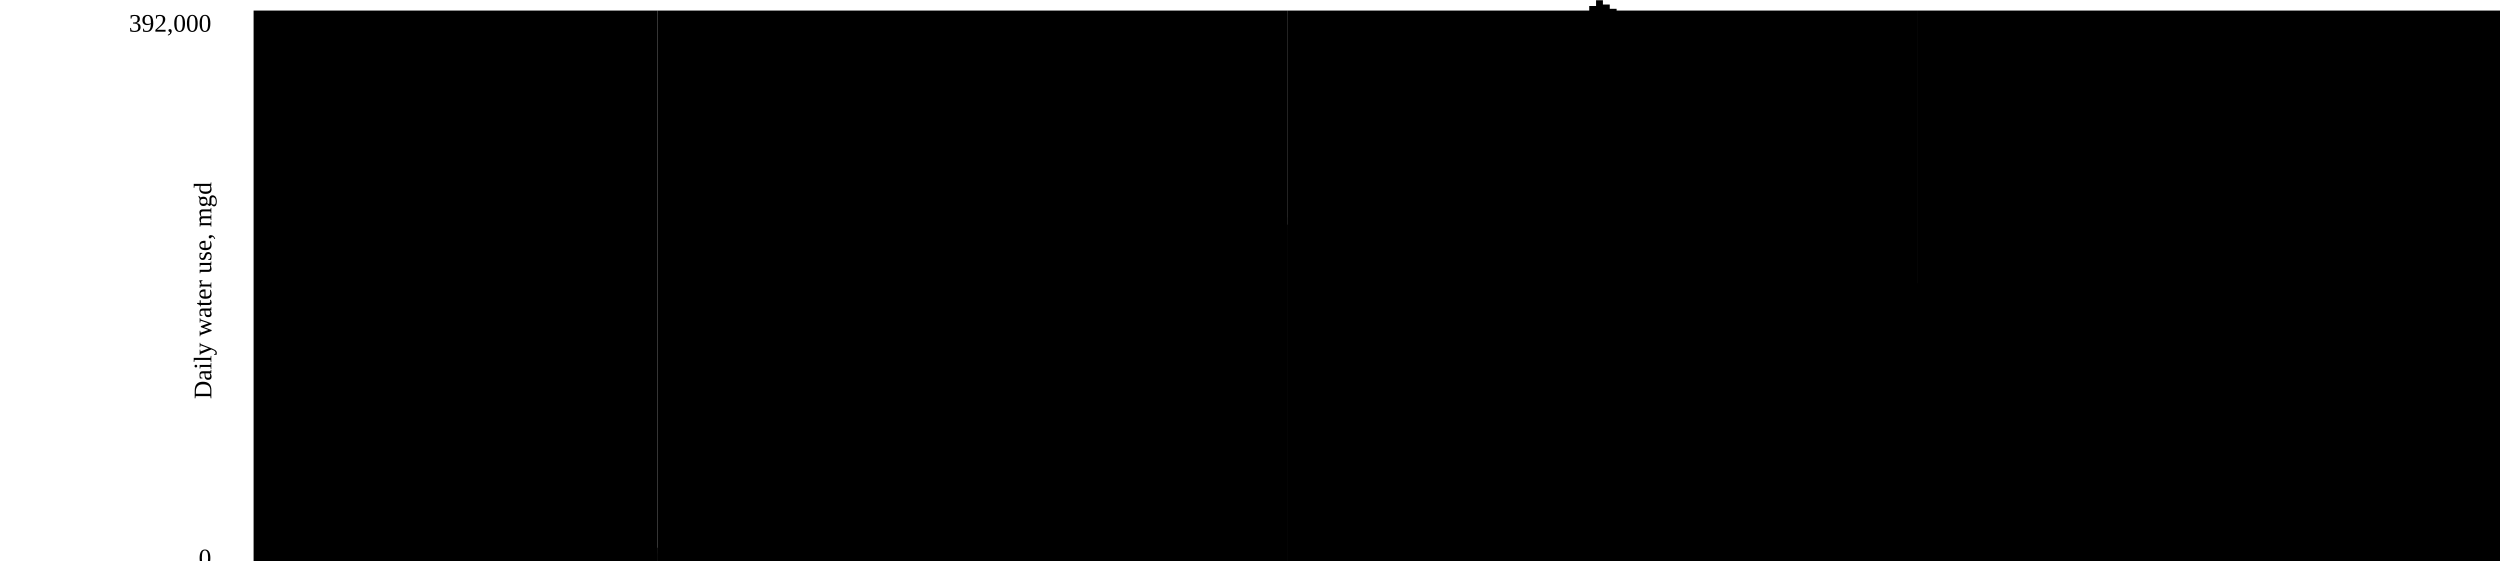
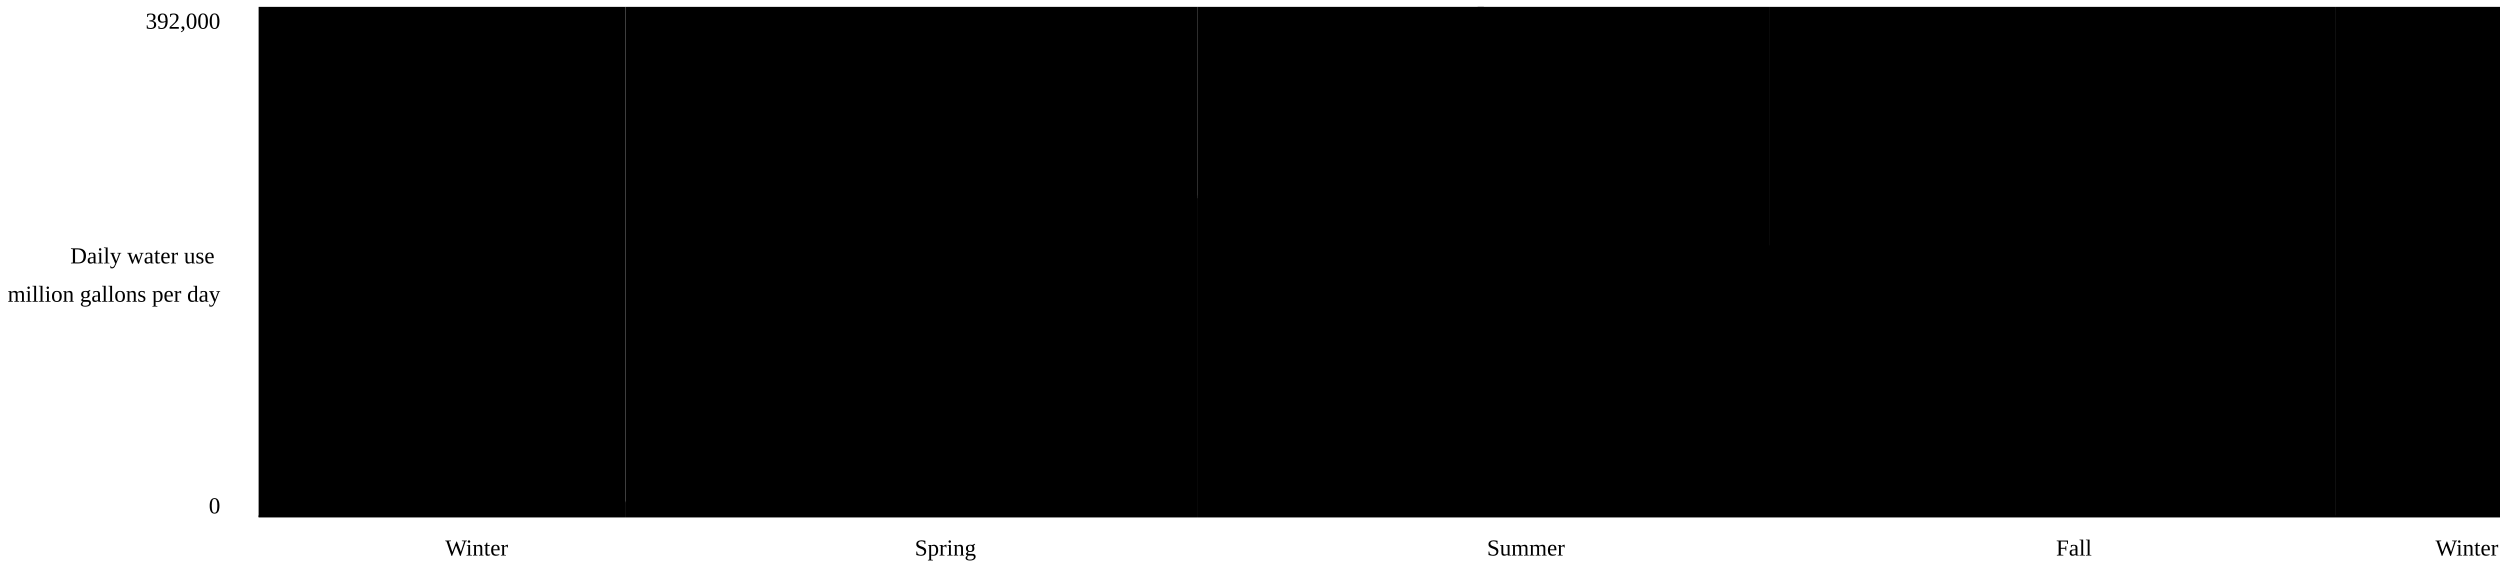
- <svg xmlns="http://www.w3.org/2000/svg" viewBox="-120 -5 1183 265" preserveAspectRatio="xMidYMid meet" id="svg-wu-bars-ir" version="1.1">
-   <g id="winterGroup" transform="translate(0 265) scale(3.2411 0.67639)">
-     <path d="M0,0 v-1 h1 v0 h1 v0 h1 v0 h1 v0 h1 v0 h1 v0 h1 v0 h1 v0 h1 v0 h1 v0 h1 v0 h1 v0 h1 v0 h1 v0 h1 v0 h1 v0 h1 v0 h1 v0 h1 v0 h1 v0 h1 v0 h1 v0 h1 v0 h1 v0 h1 v0 h1 v0 h1 v0 h1 v0 h1 v0 h1 v0 h1 v0 h1 v0 h1 v0 h1 v0 h1 v0 h1 v0 h1 v0 h1 v0 h1 v0 h1 v0 h1 v0 h1 v0 h1 v0 h1 v-1 h1 v-1 h1 v-1 h1 v-1 h1 v-1 h1 v-1 h1 v-1 h1 v-1 h1 v-1 h1 v-1 h1 v-1 h1 v-1 h1 v-1 h1 v-1 h1 v-1 h1 v12Z" class="wu-bars" />
-     <path d="M0,0 v-391.786 h59 v391.786 Z" class="wu-bars-hover" id="winter" />
+ <svg xmlns="http://www.w3.org/2000/svg" viewBox="-135 -5 1305 305" preserveAspectRatio="xMidYMid meet" id="svg-wu-bars-ir" version="1.1">
+   <g id="winterGroup" transform="translate(0 265) scale(3.24658 0.00068)">
+     <path d="M0,0 v-1393 h1 v0 h1 v0 h1 v0 h1 v0 h1 v0 h1 v0 h1 v0 h1 v0 h1 v0 h1 v0 h1 v0 h1 v0 h1 v0 h1 v0 h1 v0 h1 v34 h1 v34 h1 v34 h1 v34 h1 v34 h1 v34 h1 v34 h1 v34 h1 v34 h1 v34 h1 v34 h1 v34 h1 v34 h1 v34 h1 v34 h1 v34 h1 v34 h1 v34 h1 v34 h1 v34 h1 v34 h1 v34 h1 v34 h1 v34 h1 v34 h1 v34 h1 v34 h1 v34 h1 v-737 h1 v-737 h1 v-737 h1 v-737 h1 v-737 h1 v-737 h1 v-737 h1 v-737 h1 v-737 h1 v-737 h1 v-737 h1 v-737 h1 v-737 h1 v-737 h1 v-737 h1 v11503Z" class="wu-bars" />
+     <path d="M0,0 v-391786.467 h59 v391786.467 Z" class="wu-bars-hover" id="winter" />
  </g>
-   <g id="springGroup" transform="translate(0 265) scale(3.2411 0.67639)">
-     <path d="M59,0 v-12 h1 v-1 h1 v-1 h1 v-1 h1 v-1 h1 v-1 h1 v-1 h1 v-1 h1 v-1 h1 v-1 h1 v-1 h1 v-1 h1 v-1 h1 v-1 h1 v-1 h1 v-1 h1 v-1 h1 v-1 h1 v-1 h1 v-1 h1 v-1 h1 v-1 h1 v-1 h1 v-1 h1 v-1 h1 v-1 h1 v-1 h1 v-1 h1 v-1 h1 v-1 h1 v-1 h1 v-1 h1 v-1 h1 v-1 h1 v-1 h1 v-1 h1 v-1 h1 v-1 h1 v-1 h1 v-1 h1 v-1 h1 v-1 h1 v-1 h1 v-1 h1 v-1 h1 v-1 h1 v-5 h1 v-5 h1 v-5 h1 v-5 h1 v-5 h1 v-5 h1 v-5 h1 v-5 h1 v-5 h1 v-5 h1 v-5 h1 v-5 h1 v-5 h1 v-5 h1 v-5 h1 v-5 h1 v-5 h1 v-5 h1 v-5 h1 v-5 h1 v-5 h1 v-5 h1 v-5 h1 v-5 h1 v-5 h1 v-5 h1 v-5 h1 v-5 h1 v-5 h1 v-5 h1 v-5 h1 v-2 h1 v-2 h1 v-2 h1 v-2 h1 v-2 h1 v-2 h1 v-2 h1 v-2 h1 v-2 h1 v-2 h1 v-2 h1 v-2 h1 v-2 h1 v-2 h1 v-2 h1 v245Z" class="wu-bars" />
-     <path d="M59,0 v-391.786 h92 v391.786 Z" class="wu-bars-hover" id="spring" />
+   <g id="springGroup" transform="translate(0 265) scale(3.24658 0.00068)">
+     <path d="M59,0 v-12240 h1 v-737 h1 v-737 h1 v-737 h1 v-737 h1 v-737 h1 v-737 h1 v-737 h1 v-737 h1 v-737 h1 v-737 h1 v-737 h1 v-737 h1 v-737 h1 v-737 h1 v-737 h1 v-995 h1 v-995 h1 v-995 h1 v-995 h1 v-995 h1 v-995 h1 v-995 h1 v-995 h1 v-995 h1 v-995 h1 v-995 h1 v-995 h1 v-995 h1 v-995 h1 v-995 h1 v-995 h1 v-995 h1 v-995 h1 v-995 h1 v-995 h1 v-995 h1 v-995 h1 v-995 h1 v-995 h1 v-995 h1 v-995 h1 v-995 h1 v-995 h1 v-995 h1 v-995 h1 v-5141 h1 v-5141 h1 v-5141 h1 v-5141 h1 v-5141 h1 v-5141 h1 v-5141 h1 v-5141 h1 v-5141 h1 v-5141 h1 v-5141 h1 v-5141 h1 v-5141 h1 v-5141 h1 v-5141 h1 v-5141 h1 v-5141 h1 v-5141 h1 v-5141 h1 v-5141 h1 v-5141 h1 v-5141 h1 v-5141 h1 v-5141 h1 v-5141 h1 v-5141 h1 v-5141 h1 v-5141 h1 v-5141 h1 v-5141 h1 v-5141 h1 v-2159 h1 v-2159 h1 v-2159 h1 v-2159 h1 v-2159 h1 v-2159 h1 v-2159 h1 v-2159 h1 v-2159 h1 v-2159 h1 v-2159 h1 v-2159 h1 v-2159 h1 v-2159 h1 v-2159 h1 v244916Z" class="wu-bars" />
+     <path d="M59,0 v-391786.467 h92 v391786.467 Z" class="wu-bars-hover" id="spring" />
  </g>
-   <g id="summerGroup" transform="translate(0 265) scale(3.2411 0.67639)">
-     <path d="M151,0 v-247 h1 v-2 h1 v-2 h1 v-2 h1 v-2 h1 v-2 h1 v-2 h1 v-2 h1 v-2 h1 v-2 h1 v-2 h1 v-2 h1 v-2 h1 v-2 h1 v-2 h1 v-4 h1 v-4 h1 v-4 h1 v-4 h1 v-4 h1 v-4 h1 v-4 h1 v-4 h1 v-4 h1 v-4 h1 v-4 h1 v-4 h1 v-4 h1 v-4 h1 v-4 h1 v-4 h1 v-4 h1 v-4 h1 v-4 h1 v-4 h1 v-4 h1 v-4 h1 v-4 h1 v-4 h1 v-4 h1 v-4 h1 v-4 h1 v-4 h1 v-4 h1 v-4 h1 v-4 h1 v3 h1 v3 h1 v3 h1 v3 h1 v3 h1 v3 h1 v3 h1 v3 h1 v3 h1 v3 h1 v3 h1 v3 h1 v3 h1 v3 h1 v3 h1 v3 h1 v3 h1 v3 h1 v3 h1 v3 h1 v3 h1 v3 h1 v3 h1 v3 h1 v3 h1 v3 h1 v3 h1 v3 h1 v3 h1 v3 h1 v3 h1 v7 h1 v7 h1 v7 h1 v7 h1 v7 h1 v7 h1 v7 h1 v7 h1 v7 h1 v7 h1 v7 h1 v7 h1 v7 h1 v7 h1 v7 h1 v209Z" class="wu-bars" />
-     <path d="M151,0 v-391.786 h92 v391.786 Z" class="wu-bars-hover" id="summer" />
+   <g id="summerGroup" transform="translate(0 265) scale(3.24658 0.00068)">
+     <path d="M151,0 v-247076 h1 v-2159 h1 v-2159 h1 v-2159 h1 v-2159 h1 v-2159 h1 v-2159 h1 v-2159 h1 v-2159 h1 v-2159 h1 v-2159 h1 v-2159 h1 v-2159 h1 v-2159 h1 v-2159 h1 v-3693 h1 v-3693 h1 v-3693 h1 v-3693 h1 v-3693 h1 v-3693 h1 v-3693 h1 v-3693 h1 v-3693 h1 v-3693 h1 v-3693 h1 v-3693 h1 v-3693 h1 v-3693 h1 v-3693 h1 v-3693 h1 v-3693 h1 v-3693 h1 v-3693 h1 v-3693 h1 v-3693 h1 v-3693 h1 v-3693 h1 v-3693 h1 v-3693 h1 v-3693 h1 v-3693 h1 v-3693 h1 v-3693 h1 v-3693 h1 v-3693 h1 v2712 h1 v2712 h1 v2712 h1 v2712 h1 v2712 h1 v2712 h1 v2712 h1 v2712 h1 v2712 h1 v2712 h1 v2712 h1 v2712 h1 v2712 h1 v2712 h1 v2712 h1 v2712 h1 v2712 h1 v2712 h1 v2712 h1 v2712 h1 v2712 h1 v2712 h1 v2712 h1 v2712 h1 v2712 h1 v2712 h1 v2712 h1 v2712 h1 v2712 h1 v2712 h1 v2712 h1 v6600 h1 v6600 h1 v6600 h1 v6600 h1 v6600 h1 v6600 h1 v6600 h1 v6600 h1 v6600 h1 v6600 h1 v6600 h1 v6600 h1 v6600 h1 v6600 h1 v6600 h1 v208735Z" class="wu-bars" />
+     <path d="M151,0 v-391786.467 h92 v391786.467 Z" class="wu-bars-hover" id="summer" />
  </g>
-   <g id="fallGroup" transform="translate(0 265) scale(3.2411 0.67639)">
-     <path d="M243,0 v-202 h1 v7 h1 v7 h1 v7 h1 v7 h1 v7 h1 v7 h1 v7 h1 v7 h1 v7 h1 v7 h1 v7 h1 v7 h1 v7 h1 v7 h1 v3 h1 v3 h1 v3 h1 v3 h1 v3 h1 v3 h1 v3 h1 v3 h1 v3 h1 v3 h1 v3 h1 v3 h1 v3 h1 v3 h1 v3 h1 v3 h1 v3 h1 v3 h1 v3 h1 v3 h1 v3 h1 v3 h1 v3 h1 v3 h1 v3 h1 v3 h1 v3 h1 v3 h1 v3 h1 v3 h1 v3 h1 v0 h1 v0 h1 v0 h1 v0 h1 v0 h1 v0 h1 v0 h1 v0 h1 v0 h1 v0 h1 v0 h1 v0 h1 v0 h1 v0 h1 v0 h1 v0 h1 v0 h1 v0 h1 v0 h1 v0 h1 v0 h1 v0 h1 v0 h1 v0 h1 v0 h1 v0 h1 v0 h1 v0 h1 v0 h1 v0 h1 v0 h1 v0 h1 v0 h1 v0 h1 v0 h1 v0 h1 v0 h1 v0 h1 v0 h1 v0 h1 v0 h1 v0 h1 v0 h1 v0 h1 v0 h1 v1Z" class="wu-bars" />
-     <path d="M243,0 v-391.786 h91 v391.786 Z" class="wu-bars-hover" id="fall" />
+   <g id="fallGroup" transform="translate(0 265) scale(3.24658 0.00068)">
+     <path d="M243,0 v-202135 h1 v6600 h1 v6600 h1 v6600 h1 v6600 h1 v6600 h1 v6600 h1 v6600 h1 v6600 h1 v6600 h1 v6600 h1 v6600 h1 v6600 h1 v6600 h1 v6600 h1 v3360 h1 v3360 h1 v3360 h1 v3360 h1 v3360 h1 v3360 h1 v3360 h1 v3360 h1 v3360 h1 v3360 h1 v3360 h1 v3360 h1 v3360 h1 v3360 h1 v3360 h1 v3360 h1 v3360 h1 v3360 h1 v3360 h1 v3360 h1 v3360 h1 v3360 h1 v3360 h1 v3360 h1 v3360 h1 v3360 h1 v3360 h1 v3360 h1 v3360 h1 v3360 h1 v3360 h1 v97 h1 v97 h1 v97 h1 v97 h1 v97 h1 v97 h1 v97 h1 v97 h1 v97 h1 v97 h1 v97 h1 v97 h1 v97 h1 v97 h1 v97 h1 v97 h1 v97 h1 v97 h1 v97 h1 v97 h1 v97 h1 v97 h1 v97 h1 v97 h1 v97 h1 v97 h1 v97 h1 v97 h1 v97 h1 v97 h1 v80 h1 v80 h1 v80 h1 v80 h1 v80 h1 v80 h1 v80 h1 v80 h1 v80 h1 v80 h1 v80 h1 v80 h1 v80 h1 v80 h1 v80 h1 v1471Z" class="wu-bars" />
+     <path d="M243,0 v-391786.467 h91 v391786.467 Z" class="wu-bars-hover" id="fall" />
  </g>
-   <g id="winterGroup" transform="translate(0 265) scale(3.2411 0.67639)">
-     <path d="M334,0 v-1 h1 v0 h1 v0 h1 v0 h1 v0 h1 v0 h1 v0 h1 v0 h1 v0 h1 v0 h1 v0 h1 v0 h1 v0 h1 v0 h1 v0 h1 v0 h1 v0 h1 v0 h1 v0 h1 v0 h1 v0 h1 v0 h1 v0 h1 v0 h1 v0 h1 v0 h1 v0 h1 v0 h1 v0 h1 v0 h1 v0 h1 v0Z" class="wu-bars" />
-     <path d="M334,0 v-391.786 h31 v391.786 Z" class="wu-bars-hover" id="winter" />
+   <g id="winterGroup" transform="translate(0 265) scale(3.24658 0.00068)">
+     <path d="M334,0 v-1391 h1 v80 h1 v80 h1 v80 h1 v80 h1 v80 h1 v80 h1 v80 h1 v80 h1 v80 h1 v80 h1 v80 h1 v80 h1 v80 h1 v80 h1 v80 h1 v0 h1 v0 h1 v0 h1 v0 h1 v0 h1 v0 h1 v0 h1 v0 h1 v0 h1 v0 h1 v0 h1 v0 h1 v0 h1 v0 h1 v0 h1 v189Z" class="wu-bars" />
+     <path d="M334,0 v-391786.467 h31 v391786.467 Z" class="wu-bars-hover" id="winter" />
  </g>
  <g id="yAxis" translate="translate(0 265)">
    <path class="wu-bars-axis" d="M0,0 v265" />
    <text id="yAxisLabelLow" class="wu-bars-axis" text-anchor="end" x="-20" y="263">0</text>
    <text id="yAxisLabelHigh" class="wu-bars-axis" text-anchor="end" x="-20" y="10">392,000</text>
-     <text id="yAxisTitle" class="wu-bars-axis" text-anchor="middle" transform="rotate(-90) translate(-132.5 -20)">Daily water use, mgd</text>
+     <text id="yAxisTitle" class="wu-bars-axis" text-anchor="end" transform="translate(-20 132.5)">
+       <tspan x="0" dy="0">Daily water use</tspan>
+       <tspan class="y-units" x="0" dy="20">million gallons per day</tspan>
+     </text>
  </g>
  <g id="xAxis" transform="translate(0 265)">
-     <path class="wu-bars-axis" d="M0,0 h1183" />
-     <path class="wu-bars-axis" d="M191.225,0 v10 M489.405,0 v10 M787.586,0 v10 M1082.526,0 v10" />
-     <text class="wu-bars-text seasonLabel" transform="translate(97.23288 15)">Winter</text>
-     <text class="wu-bars-text seasonLabel" transform="translate(341.9356 15)">Spring</text>
-     <text class="wu-bars-text seasonLabel" transform="translate(640.1164 15)">Summer</text>
-     <text class="wu-bars-text seasonLabel" transform="translate(936.6767 15)">Fall</text>
-     <text class="wu-bars-text seasonLabel" transform="translate(1134.384 15)">Winter</text>
+     <path class="wu-bars-axis" d="M0,0 h1185" />
+     <path class="wu-bars-axis" d="M191.548,0 v10 M490.233,0 v10 M788.918,0 v10 M1084.356,0 v10" />
+     <text class="wu-bars-text seasonLabel" transform="translate(97.39726 20)">Winter</text>
+     <text class="wu-bars-text seasonLabel" transform="translate(342.5137 20)">Spring</text>
+     <text class="wu-bars-text seasonLabel" transform="translate(641.1986 20)">Summer</text>
+     <text class="wu-bars-text seasonLabel" transform="translate(938.2603 20)">Fall</text>
+     <text class="wu-bars-text seasonLabel" transform="translate(1136.301 20)">Winter</text>
  </g>
</svg>
